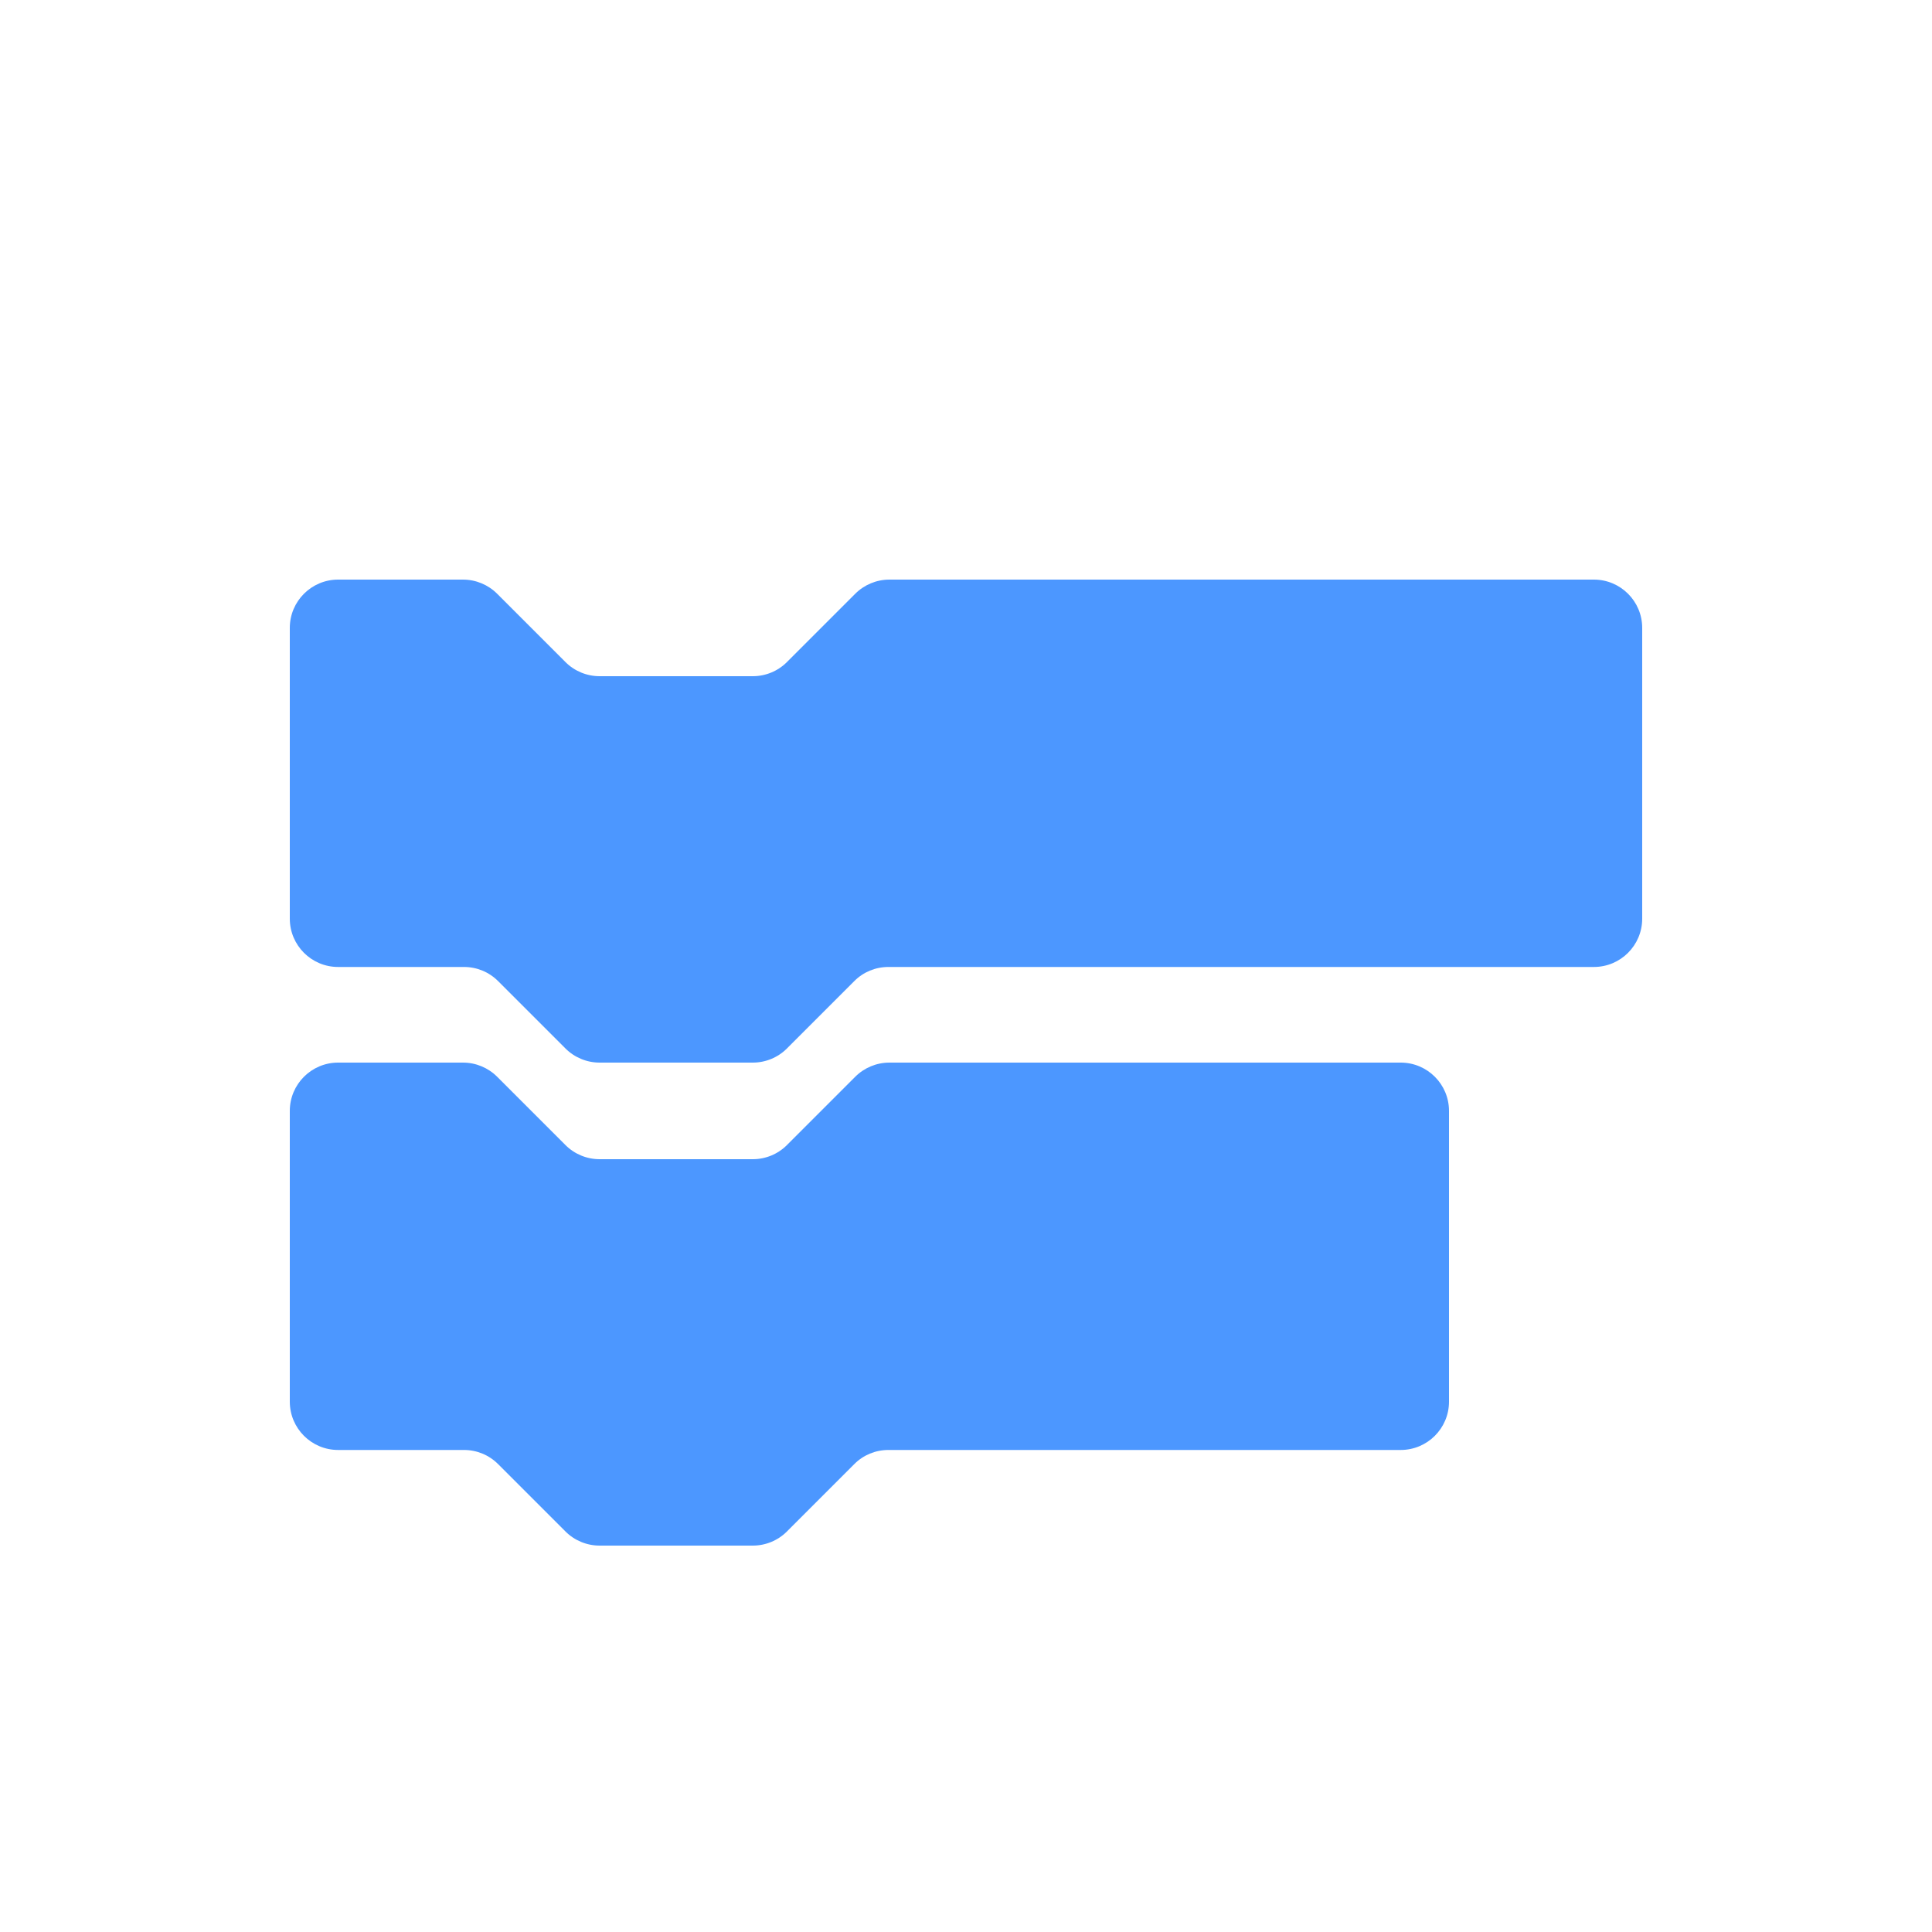
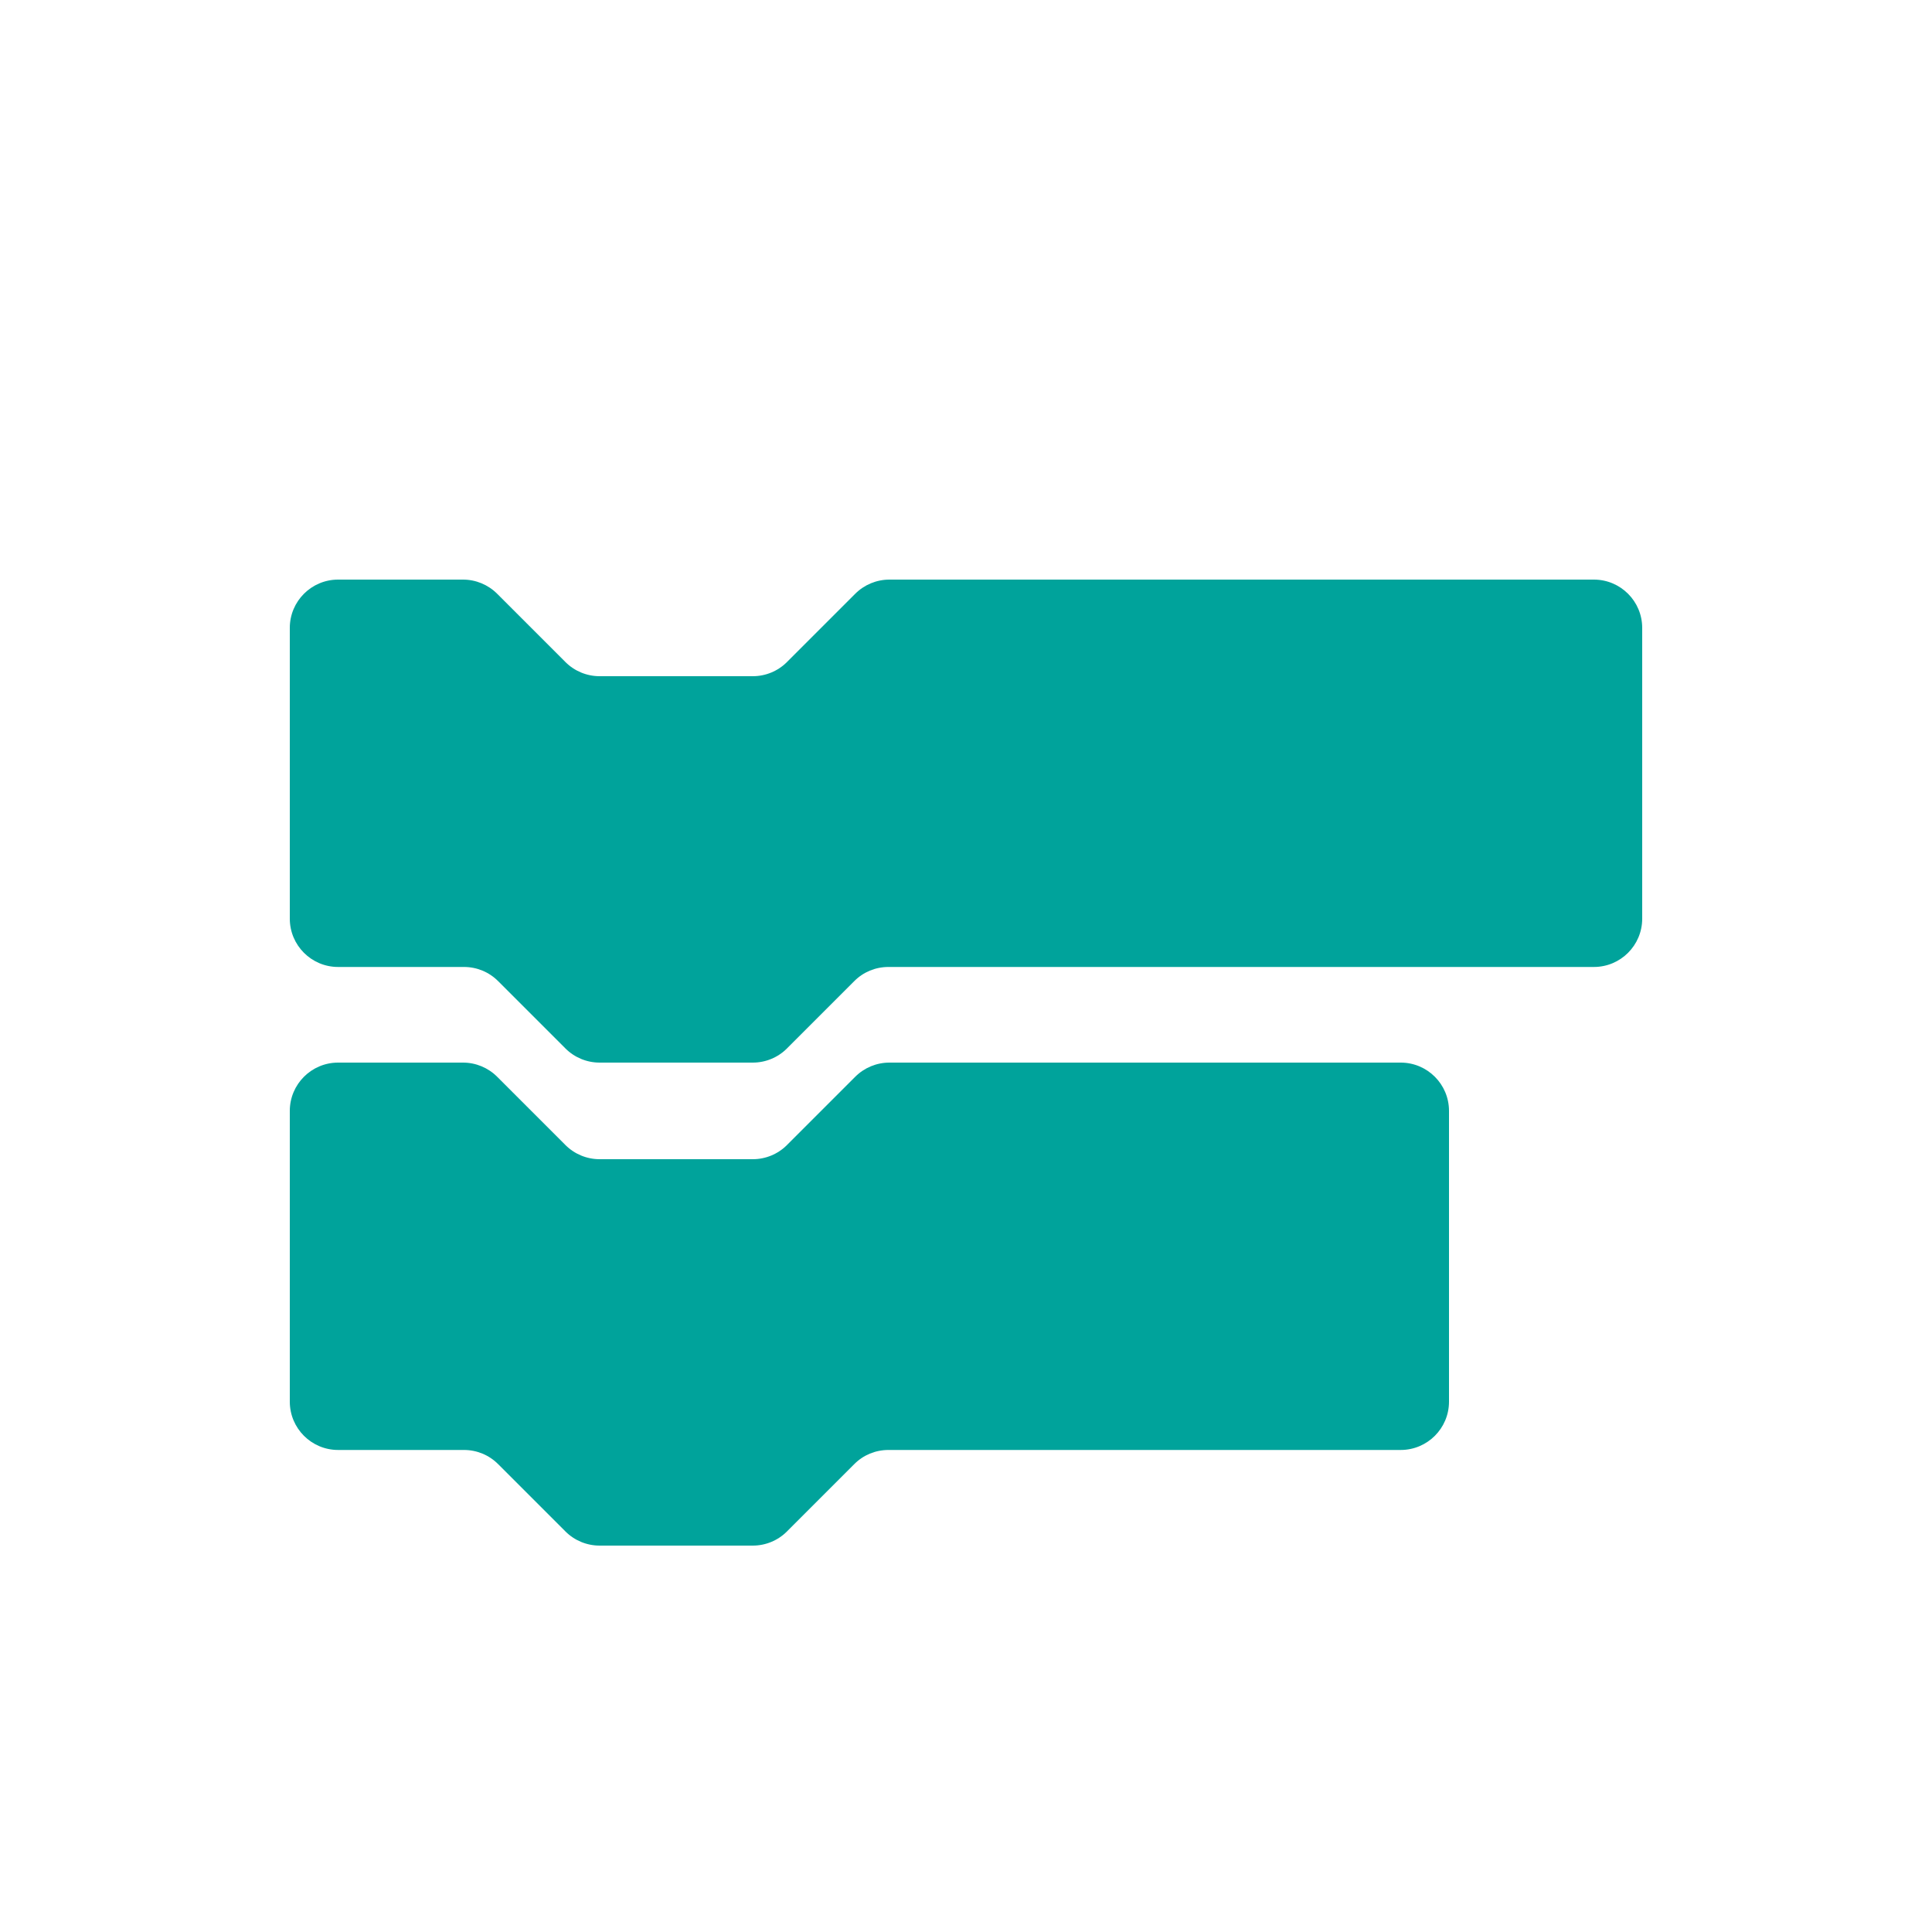
<svg xmlns="http://www.w3.org/2000/svg" width="20px" height="20px" viewBox="0 0 20 20" version="1.1">
  <defs />
  <g id="Code-V2" stroke="none" stroke-width="1" fill="none" fill-rule="evenodd">
-     <path d="M15,14.51 C15,14.786 14.776,15.01 14.5,15.01 L9.197,15.01 C9.064,15.01 8.937,15.062 8.844,15.156 L8.146,15.854 C8.053,15.947 7.926,16 7.793,16 L6.207,16 C6.074,16 5.947,15.947 5.854,15.854 L5.156,15.156 C5.062,15.062 4.936,15.01 4.803,15.01 L3.5,15.01 C3.224,15.01 3,14.786 3,14.51 L3,11.5 C3,11.224 3.224,11 3.5,11 L4.793,11 C4.926,11 5.053,11.053 5.146,11.146 L5.854,11.854 C5.947,11.947 6.074,12 6.207,12 L7.793,12 C7.926,12 8.053,11.947 8.146,11.854 L8.854,11.146 C8.947,11.053 9.074,11 9.207,11 L14.5,11 C14.776,11 15,11.224 15,11.5 L15,14.51 Z M17,9.51 C17,9.786 16.776,10.01 16.5,10.01 L9.197,10.01 C9.064,10.01 8.937,10.062 8.844,10.156 L8.146,10.854 C8.053,10.947 7.926,11 7.793,11 L6.207,11 C6.074,11 5.947,10.947 5.854,10.854 L5.156,10.156 C5.062,10.062 4.936,10.01 4.803,10.01 L3.5,10.01 C3.224,10.01 3,9.786 3,9.51 L3,6.5 C3,6.224 3.224,6 3.5,6 L4.793,6 C4.926,6 5.053,6.053 5.146,6.146 L5.854,6.854 C5.947,6.947 6.074,7 6.207,7 L7.793,7 C7.926,7 8.053,6.947 8.146,6.854 L8.854,6.146 C8.947,6.053 9.074,6 9.207,6 L16.5,6 C16.776,6 17,6.224 17,6.5 L17,9.51 Z" id="Code" fill="#4C97FF" />
+     <path d="M15,14.51 C15,14.786 14.776,15.01 14.5,15.01 L9.197,15.01 C9.064,15.01 8.937,15.062 8.844,15.156 L8.146,15.854 C8.053,15.947 7.926,16 7.793,16 L6.207,16 C6.074,16 5.947,15.947 5.854,15.854 L5.156,15.156 C5.062,15.062 4.936,15.01 4.803,15.01 L3.5,15.01 C3.224,15.01 3,14.786 3,14.51 L3,11.5 C3,11.224 3.224,11 3.5,11 L4.793,11 C4.926,11 5.053,11.053 5.146,11.146 L5.854,11.854 C5.947,11.947 6.074,12 6.207,12 L7.793,12 C7.926,12 8.053,11.947 8.146,11.854 L8.854,11.146 C8.947,11.053 9.074,11 9.207,11 L14.5,11 C14.776,11 15,11.224 15,11.5 L15,14.51 Z M17,9.51 C17,9.786 16.776,10.01 16.5,10.01 L9.197,10.01 C9.064,10.01 8.937,10.062 8.844,10.156 L8.146,10.854 C8.053,10.947 7.926,11 7.793,11 L6.207,11 C6.074,11 5.947,10.947 5.854,10.854 L5.156,10.156 C5.062,10.062 4.936,10.01 4.803,10.01 L3.5,10.01 C3.224,10.01 3,9.786 3,9.51 L3,6.5 C3,6.224 3.224,6 3.5,6 L4.793,6 C4.926,6 5.053,6.053 5.146,6.146 L5.854,6.854 C5.947,6.947 6.074,7 6.207,7 L7.793,7 C7.926,7 8.053,6.947 8.146,6.854 L8.854,6.146 C8.947,6.053 9.074,6 9.207,6 L16.5,6 C16.776,6 17,6.224 17,6.5 L17,9.51 Z" id="Code" fill="#00A39B" />
  </g>
</svg>
